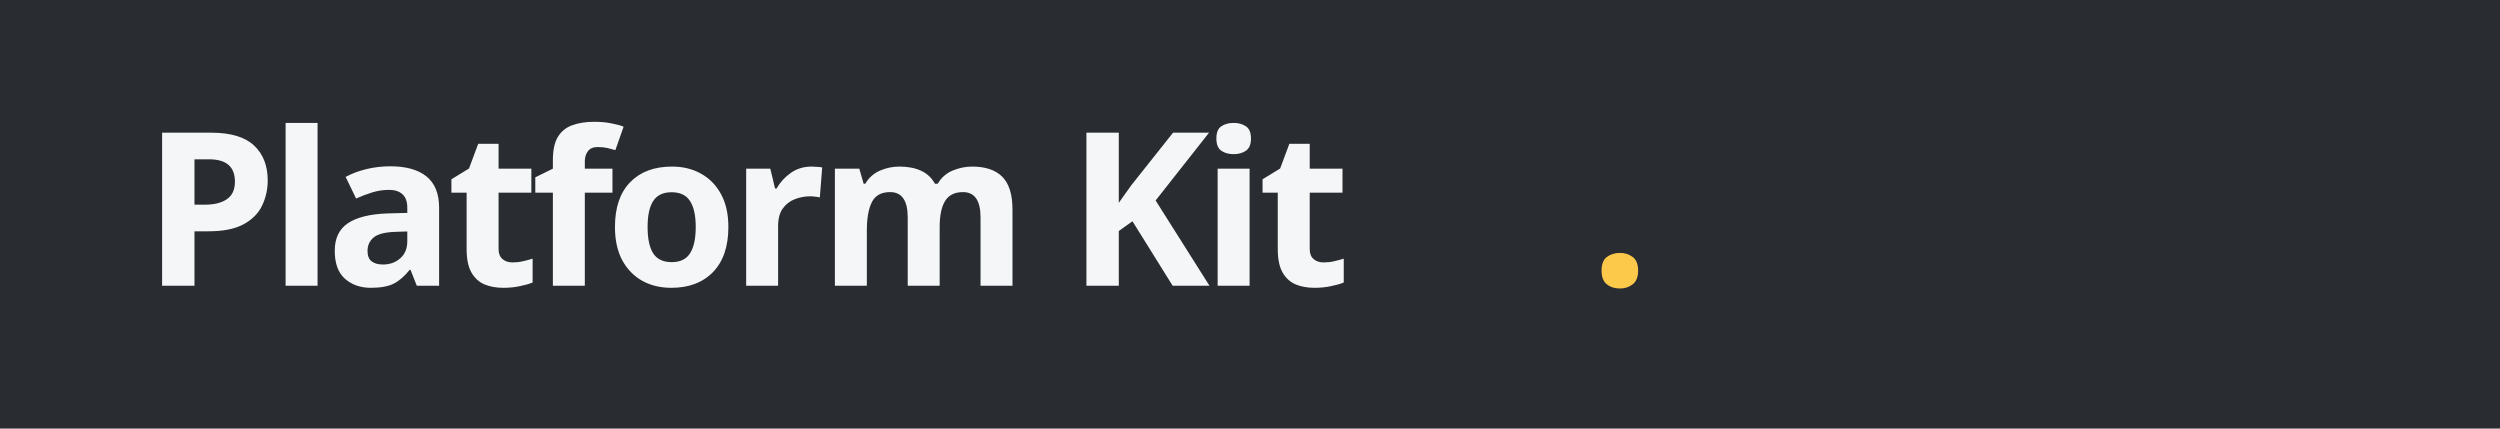
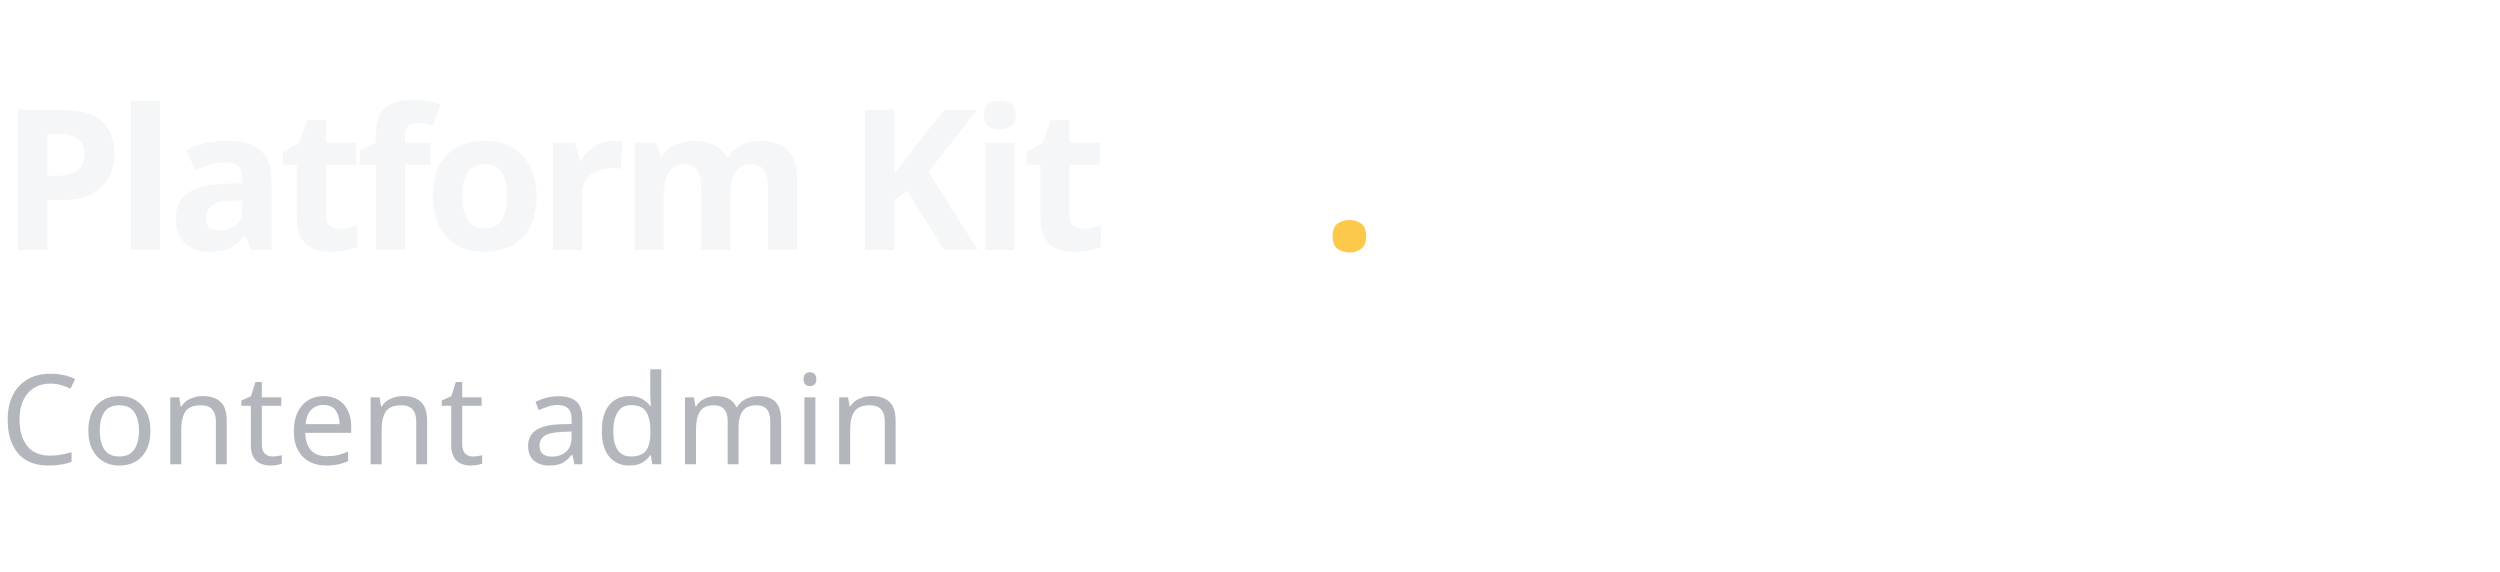
- <svg xmlns="http://www.w3.org/2000/svg" viewBox="0 0 280 48" role="img" aria-label="Platform Kit">
-   <rect width="280" height="48" fill="#292c30" />
-   <text x="16" y="32" font-family="ui-sans-serif, system-ui, Segoe UI, sans-serif" font-size="24" font-weight="700" letter-spacing="-0.04em" fill="#f5f6f7">
+ <svg xmlns="http://www.w3.org/2000/svg" viewBox="0 0 280 64" role="img" aria-label="Platform Kit Content Admin">
+   <text x="0" y="28" font-family="Open Sauce Sans, ui-sans-serif, system-ui, Segoe UI, sans-serif" font-size="22" font-weight="700" letter-spacing="-0.04em" fill="#f5f6f7">
    Platform Kit
  </text>
-   <text x="178" y="32" font-family="ui-sans-serif, system-ui, Segoe UI, sans-serif" font-size="24" font-weight="700" fill="#fdc94a">
+   <text x="148" y="28" font-family="Open Sauce Sans, ui-sans-serif, system-ui, Segoe UI, sans-serif" font-size="22" font-weight="700" fill="#fdc94a">
    .
  </text>
+   <text x="0" y="52" font-family="Open Sauce Sans, ui-sans-serif, system-ui, Segoe UI, sans-serif" font-size="14" font-weight="500" letter-spacing="0.02em" fill="#b3b7bd">
+     Content admin
+   </text>
</svg>
